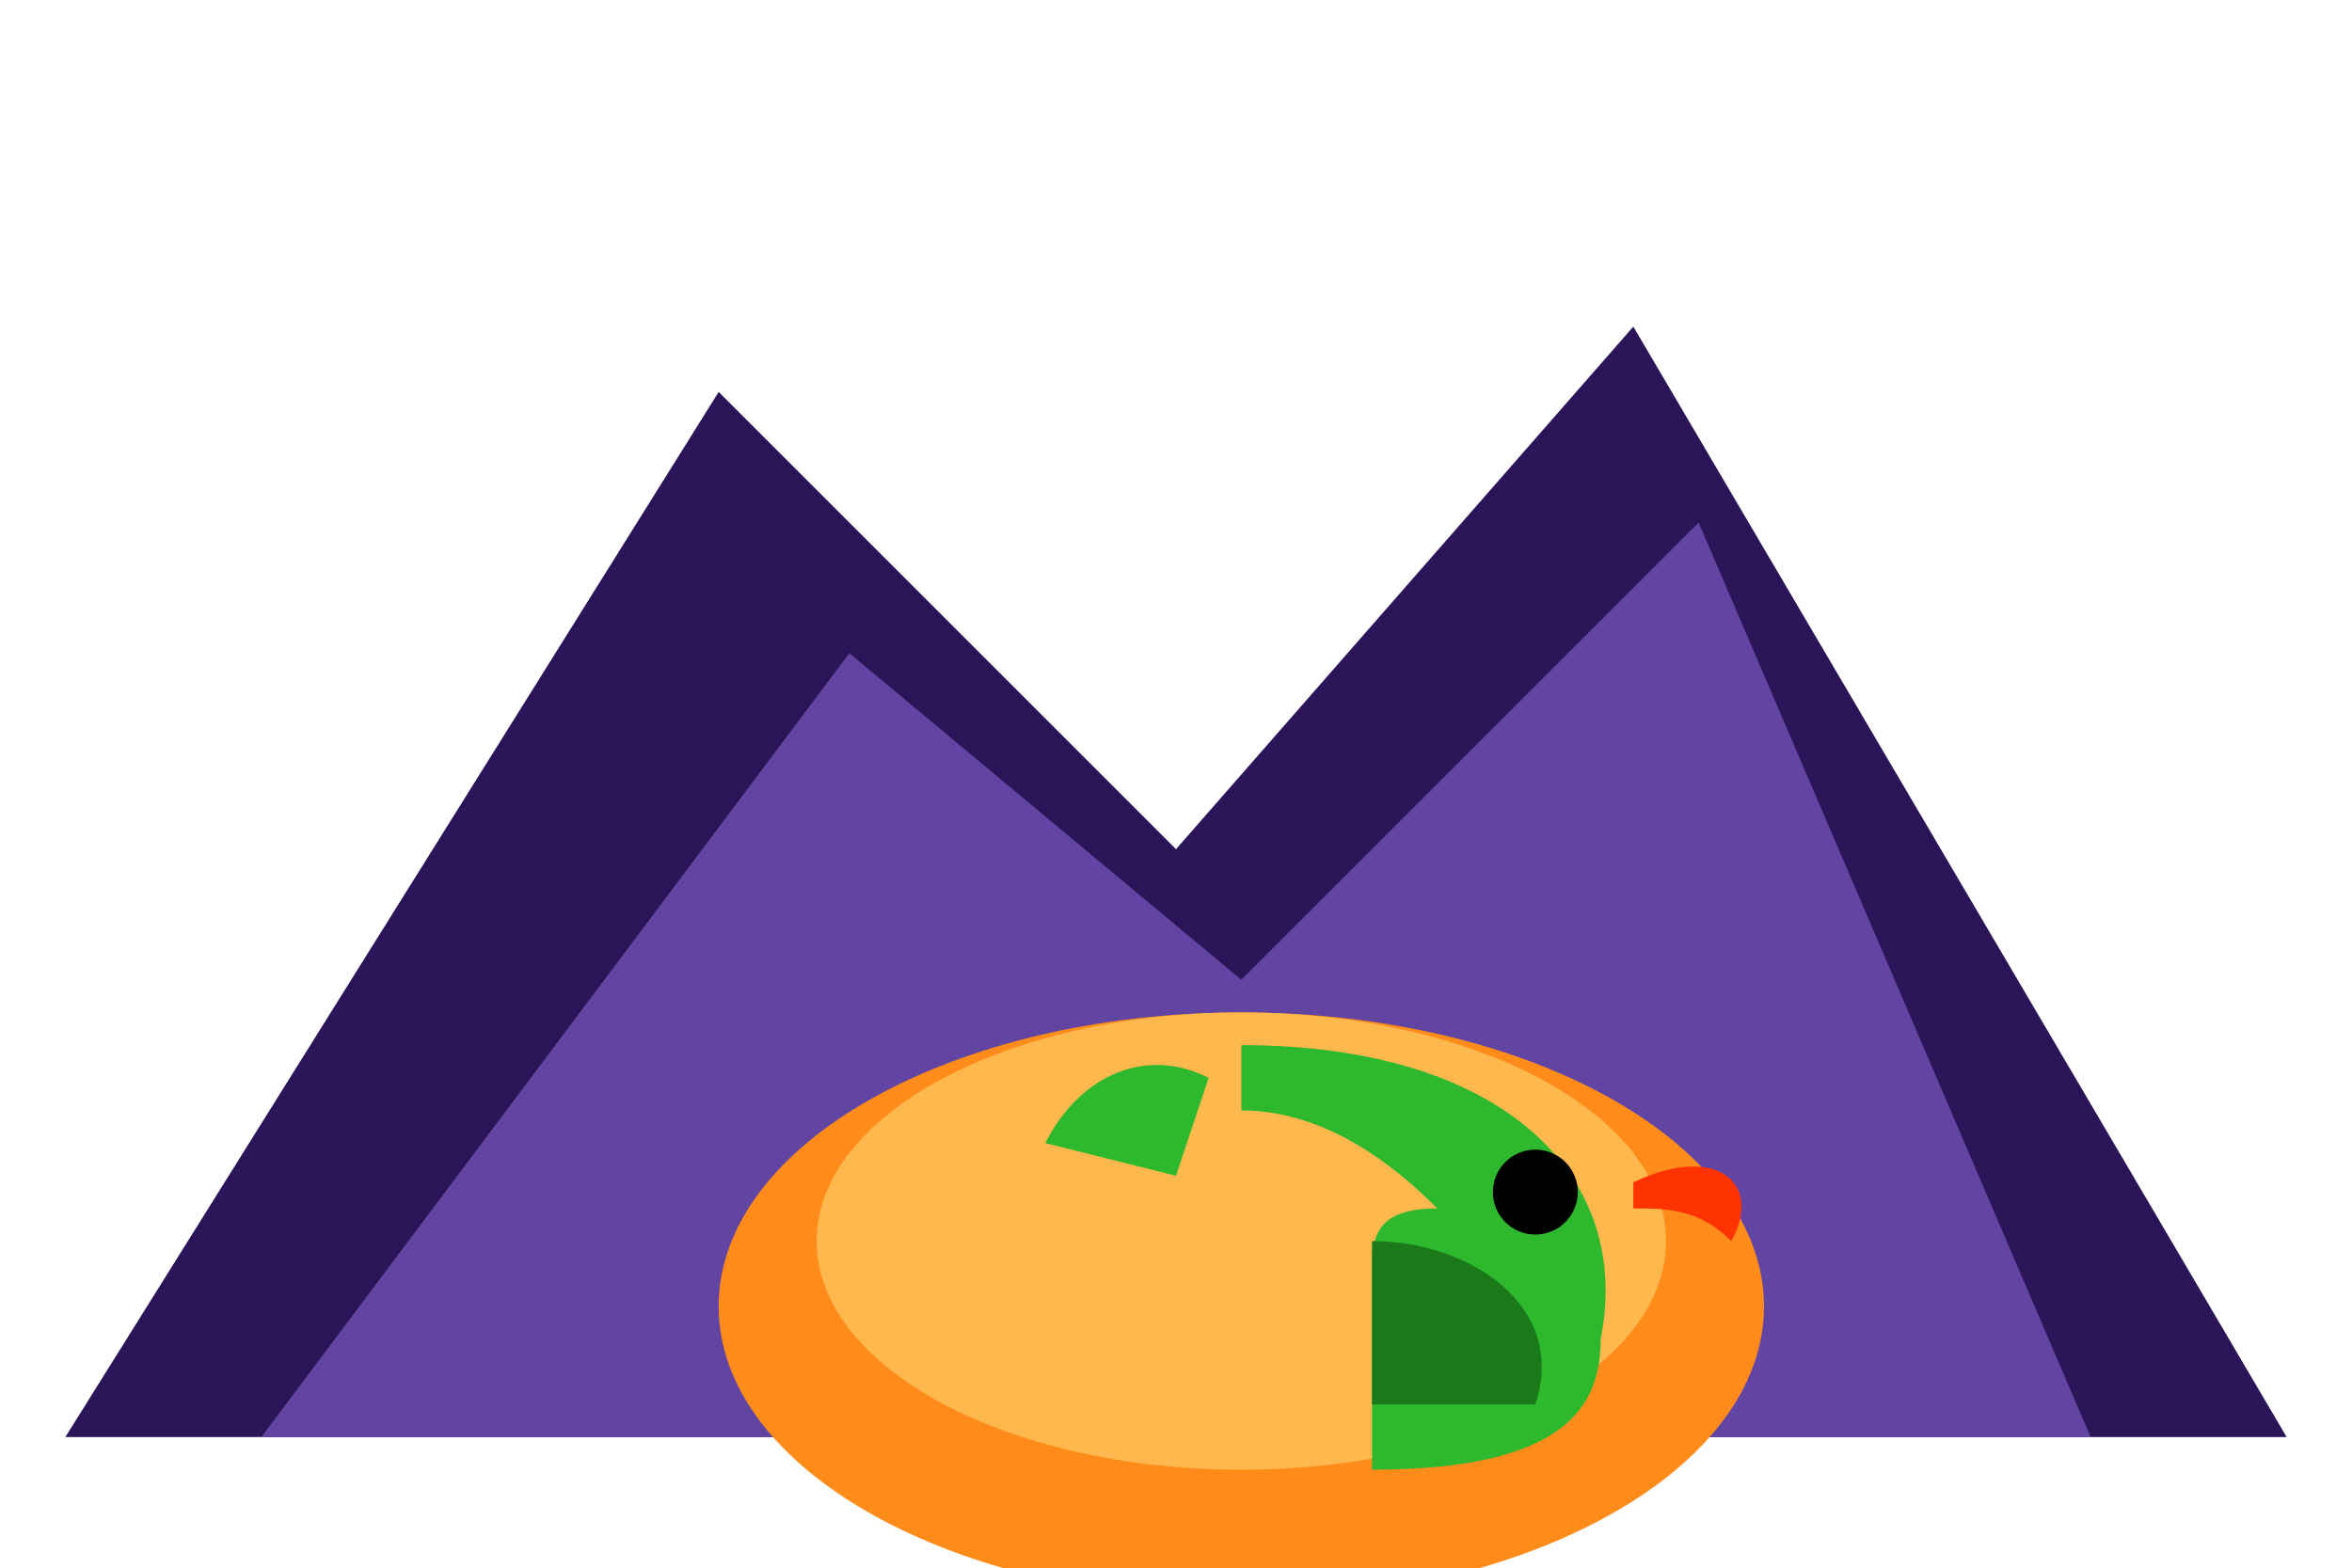
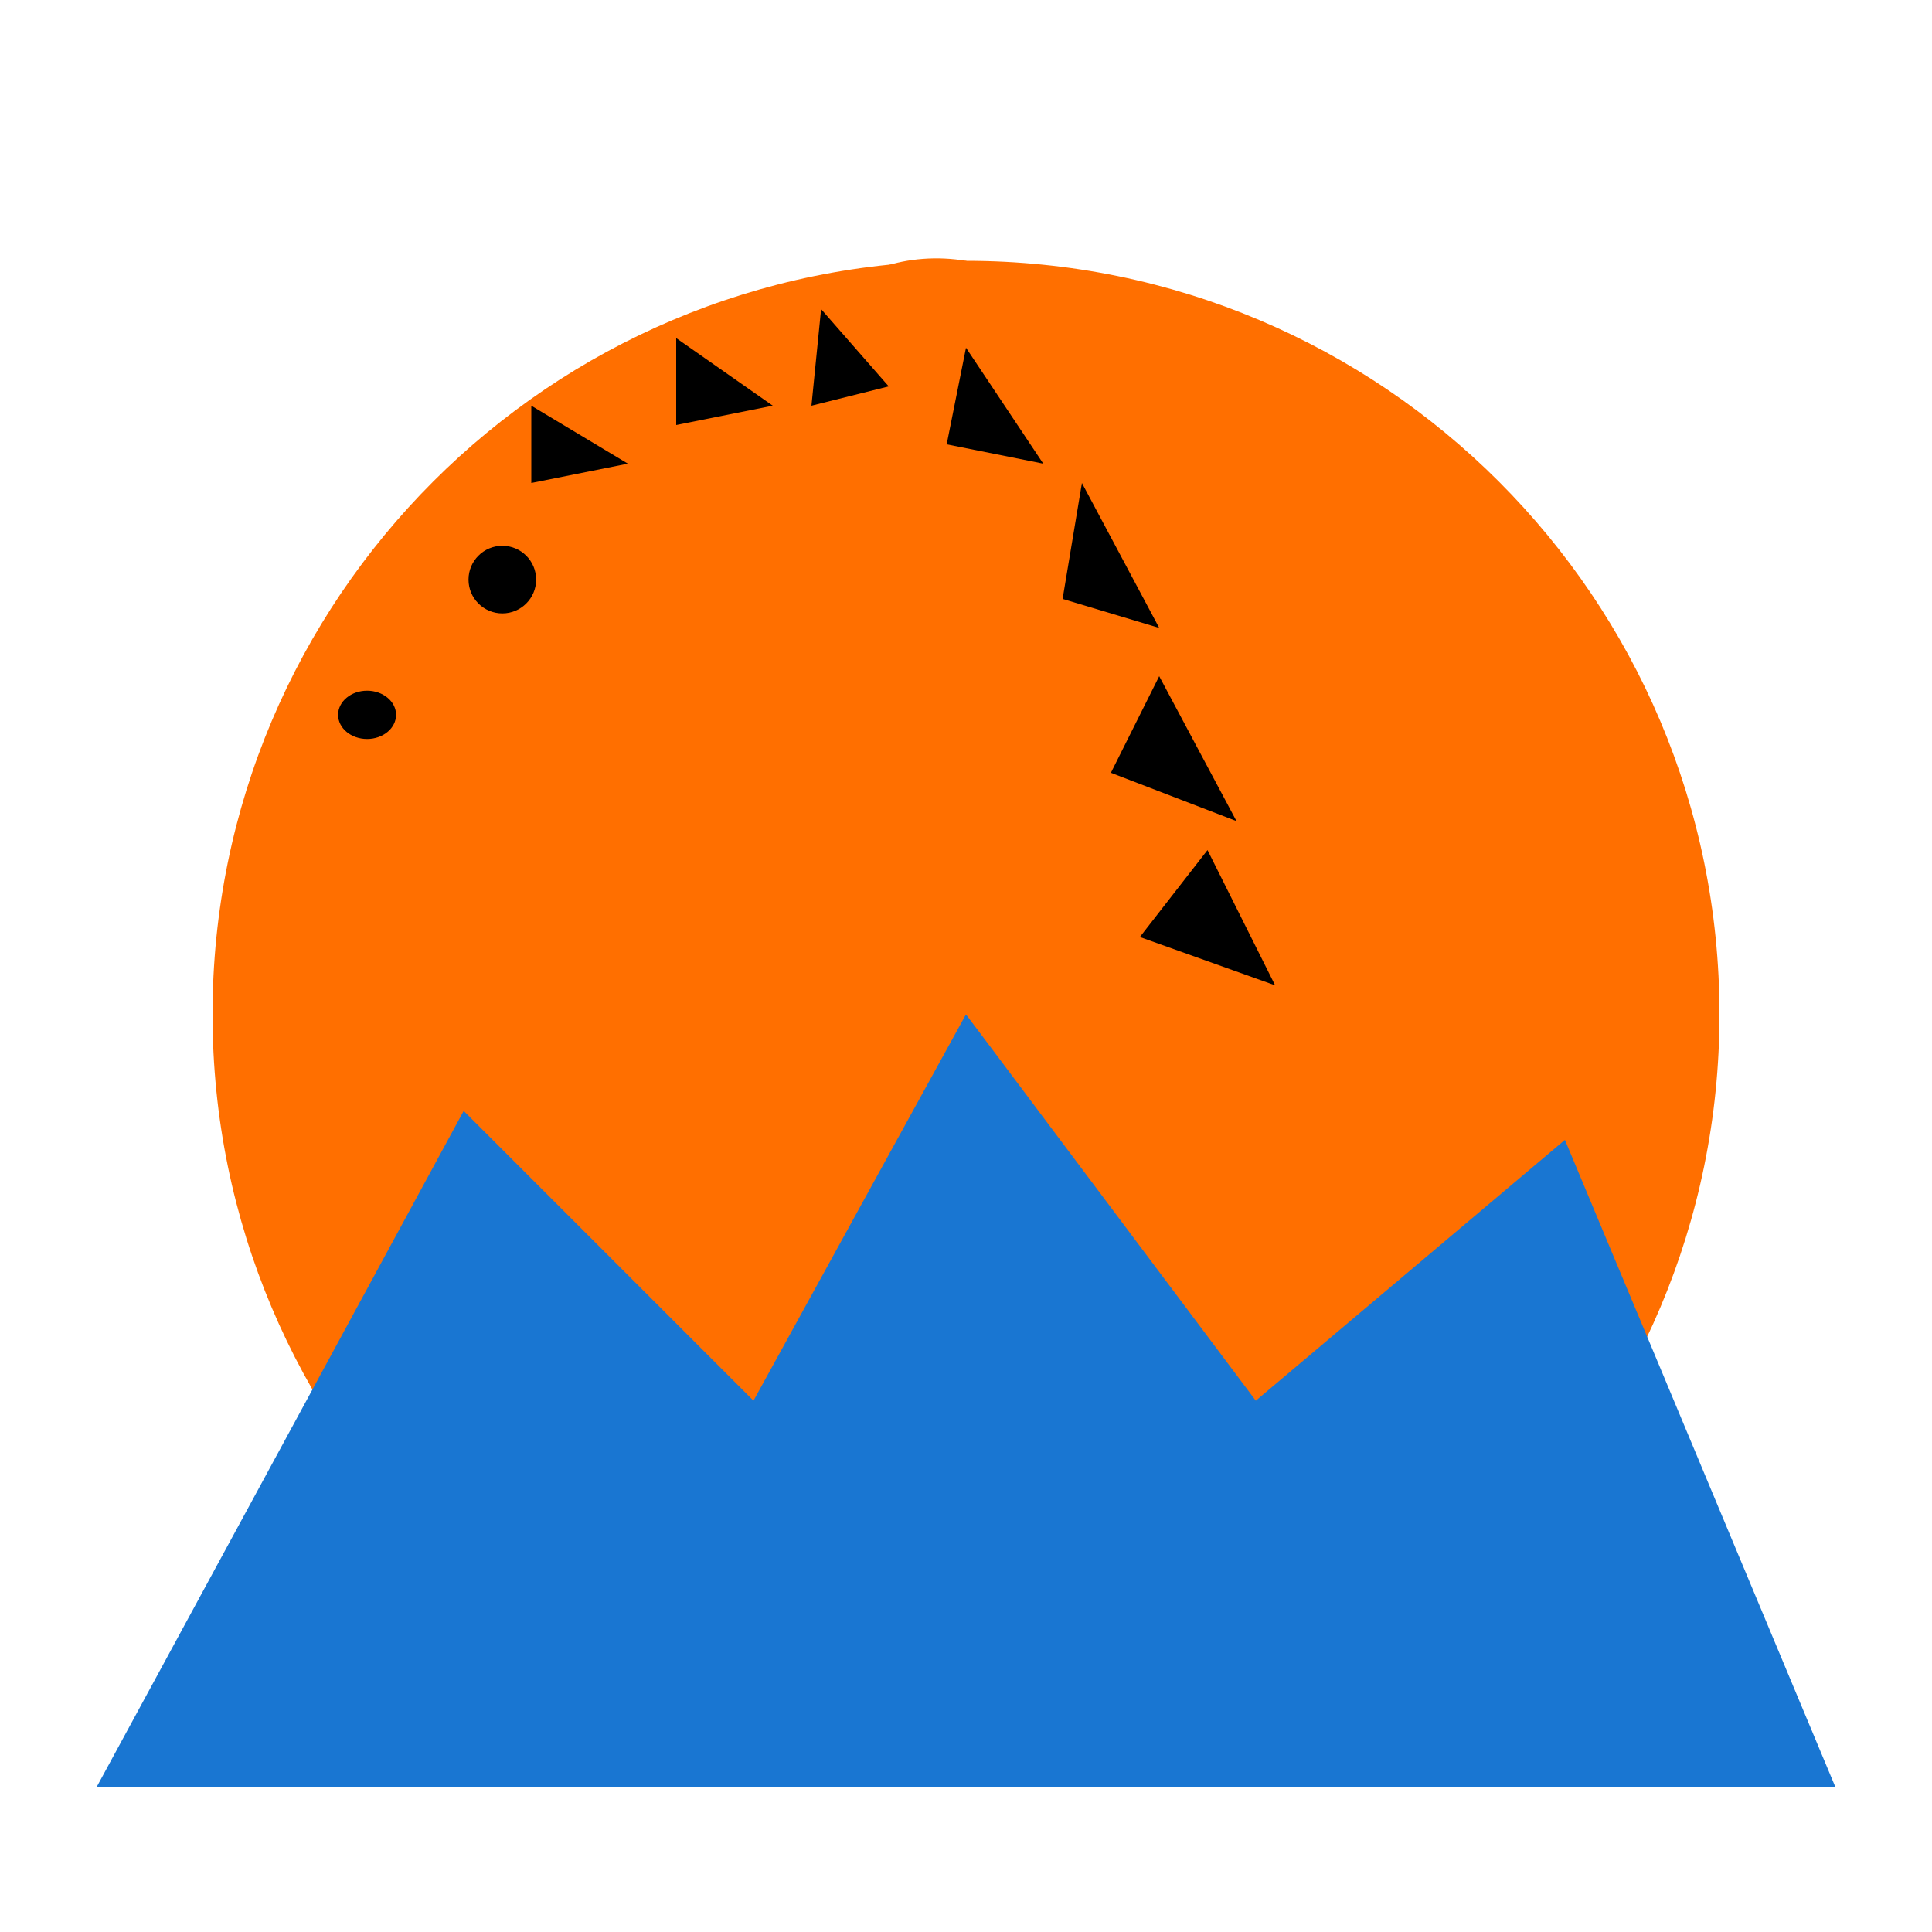
- <svg xmlns="http://www.w3.org/2000/svg" viewBox="0 0 72 48" width="72" height="48">
-   <g>
-     <path d="M2 44 L22 12 L36 26 L50 10 L70 44 Z" fill="#2b1458" />
-     <path d="M8 44 L26 20 L38 30 L52 16 L64 44 Z" fill="#6c4db0" opacity="0.85" />
-     <ellipse cx="38" cy="40" rx="16" ry="9" fill="#ff8c1a" />
-     <ellipse cx="38" cy="38" rx="13" ry="7" fill="#ffb84d" />
-     <path d="M38 32 C46 32 50 36 49 41 C49 43 48 45 42 45 L42 39 C42 38 42 37 44 37 C42 35 40 34 38 34 Z" fill="#2eb82e" />
-     <path d="M42 38 C45 38 48 40 47 43 L42 43 Z" fill="#1a7a1a" />
-     <circle cx="47" cy="36.5" r="1.3" fill="#000" />
-     <path d="M50 36.2 C52.5 35 54 36.2 53 38 C52 37 51 37 50 37 Z" fill="#ff3300" />
-     <path d="M32 35 C33 33 35 32 37 33 L36 36 Z" fill="#2eb82e" />
+ <svg xmlns="http://www.w3.org/2000/svg" viewBox="0 0 200 200" width="200" height="200">
+   <circle cx="100" cy="105" r="78" fill="#FF6F00" />
+   <path d="M10 185 L48 115 L78 145 L100 105 L130 145 L162 118 L190 185 Z" fill="#1976D2" />
+   <g fill="#FF6F00">
+     <path d="M45 68 C50 50 65 35 85 32 C88 28 94 26 100 27 C108 30 115 38 120 48 C125 55 130 65 132 75 C135 90 133 105 128 118 L110 118 L100 105 L78 130 L60 110 L52 85 Z" />
+     <ellipse cx="62" cy="68" rx="22" ry="20" fill="#FF6F00" />
  </g>
+   <path d="M55 42 L65 48 L55 50 Z M70 35 L80 42 L70 44 Z M85 32 L92 40 L84 42 Z M100 36 L108 48 L98 46 Z M112 50 L120 65 L110 62 Z M120 70 L128 85 L115 80 Z M125 88 L132 102 L118 97 Z" fill="black" />
+   <circle cx="52" cy="60" r="3.5" fill="black" />
+   <ellipse cx="38" cy="74" rx="3" ry="2.5" fill="black" />
</svg>
